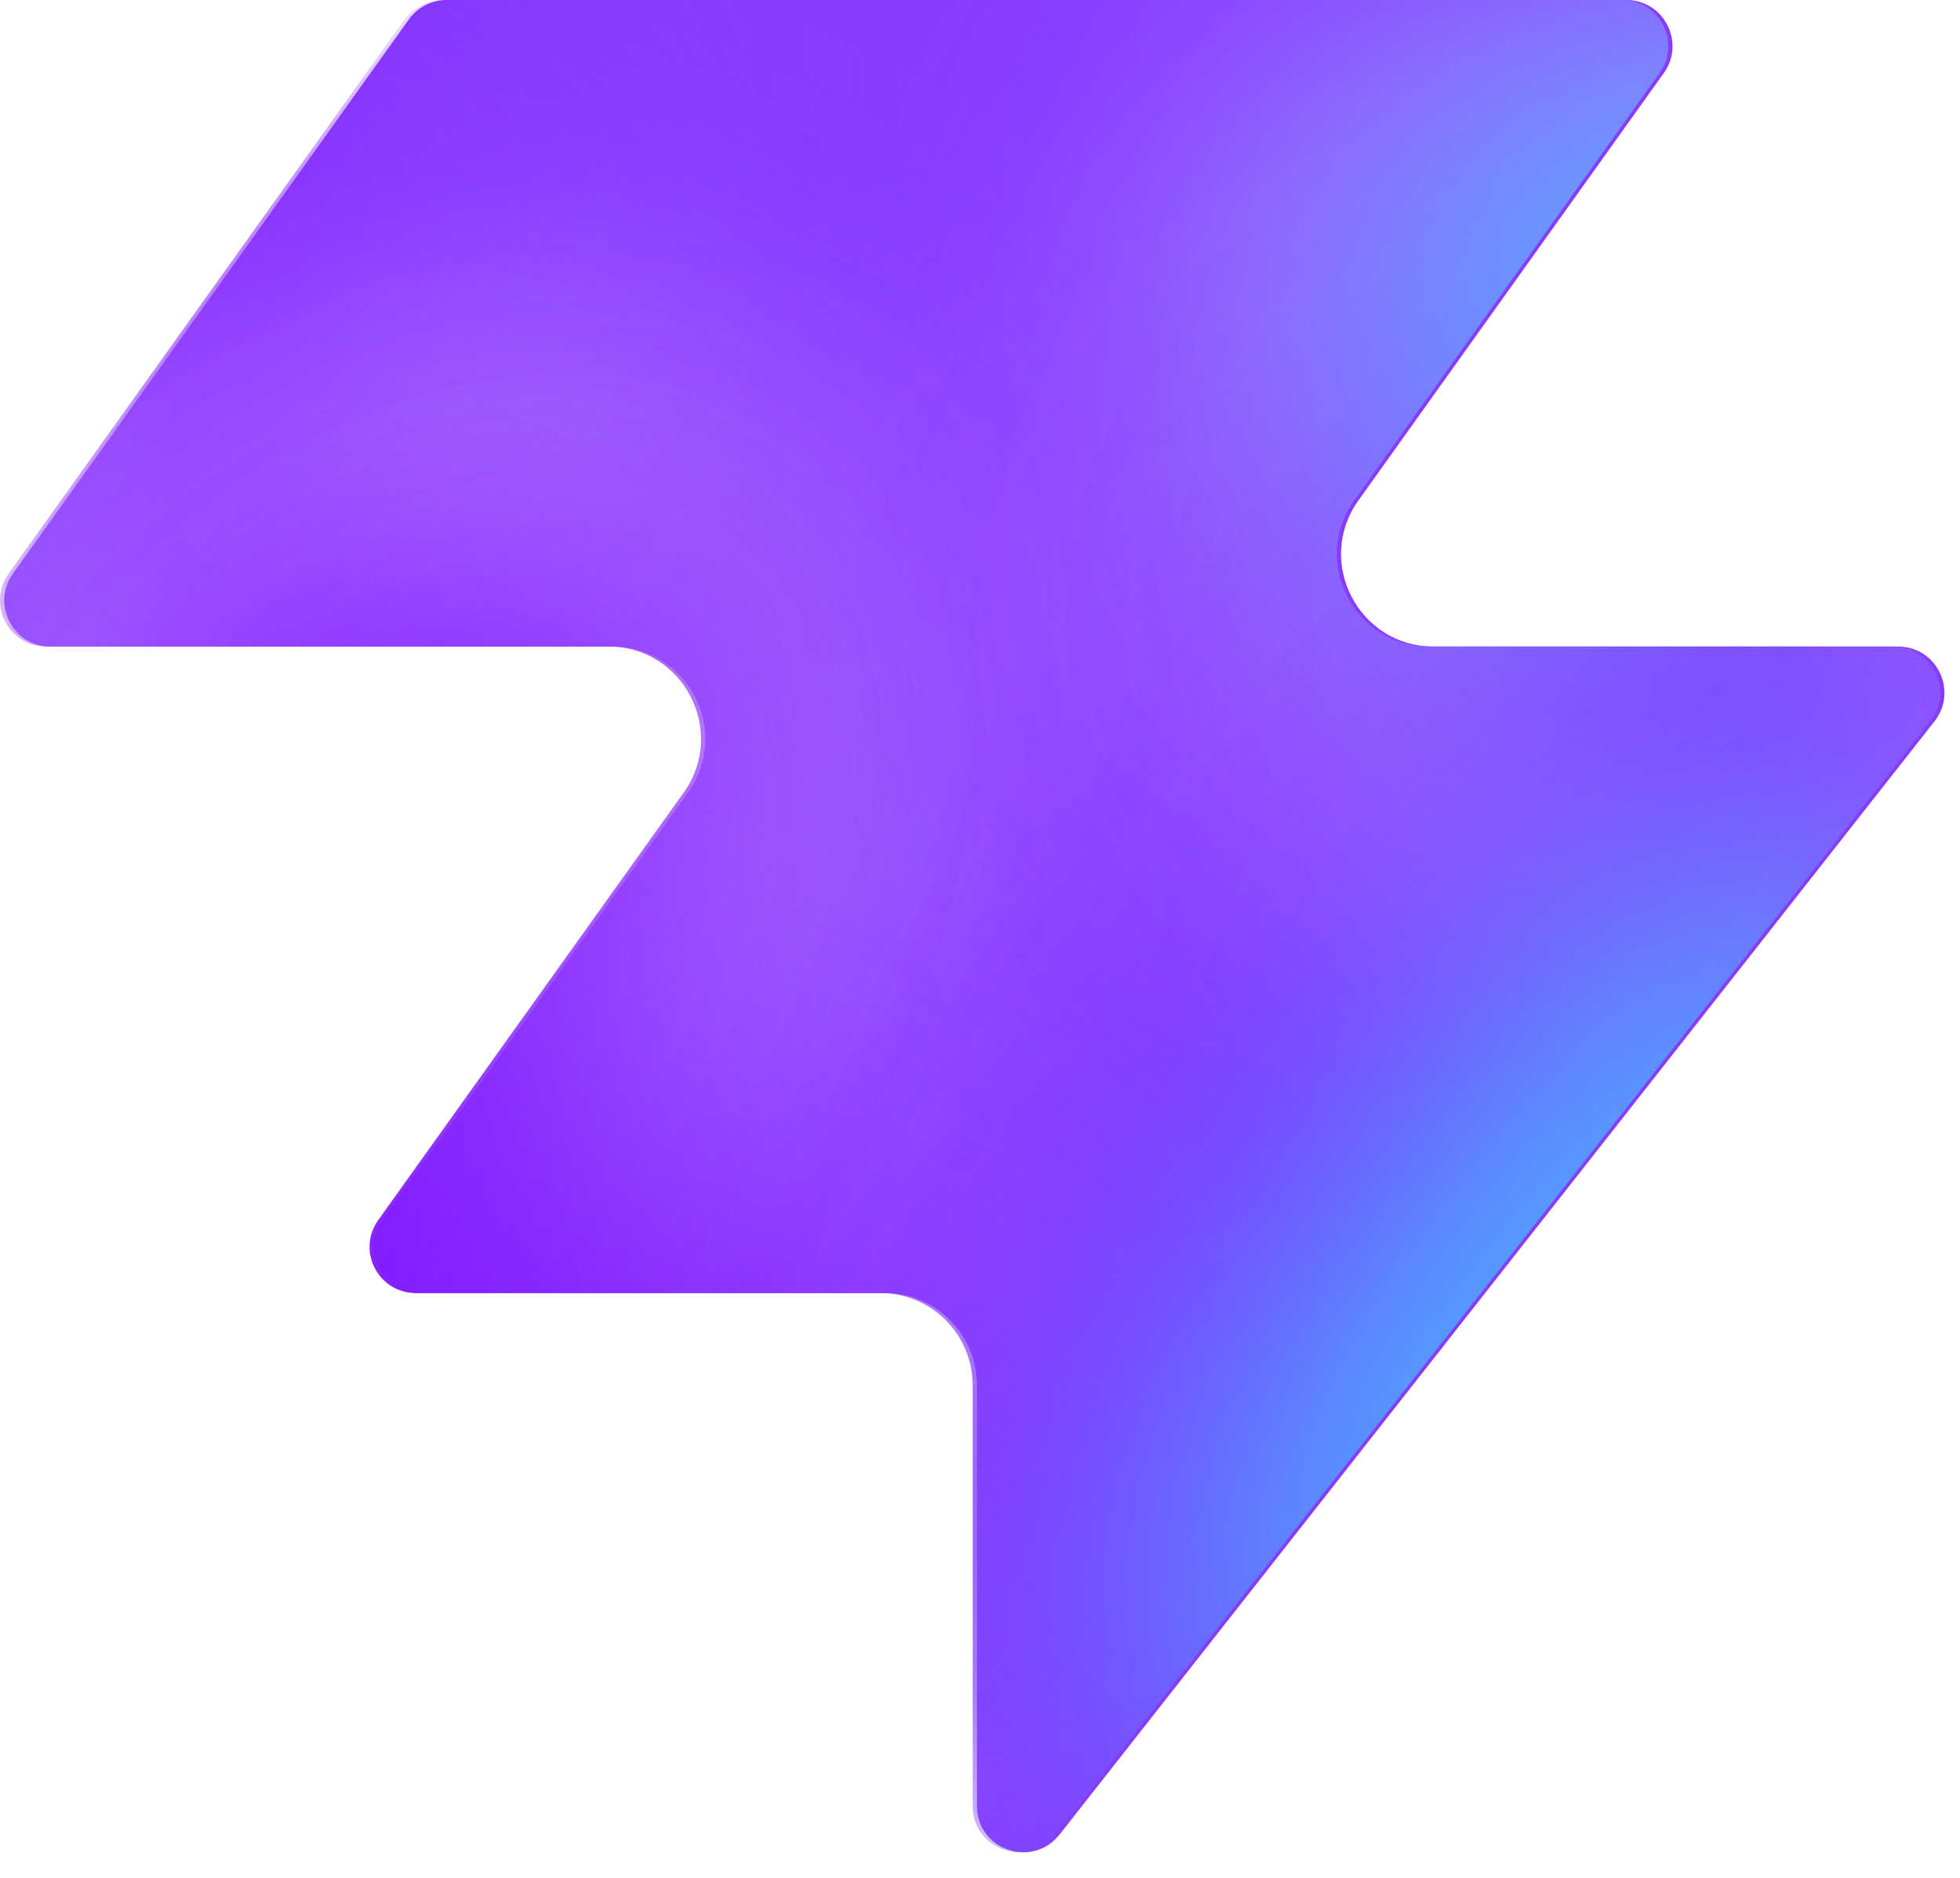
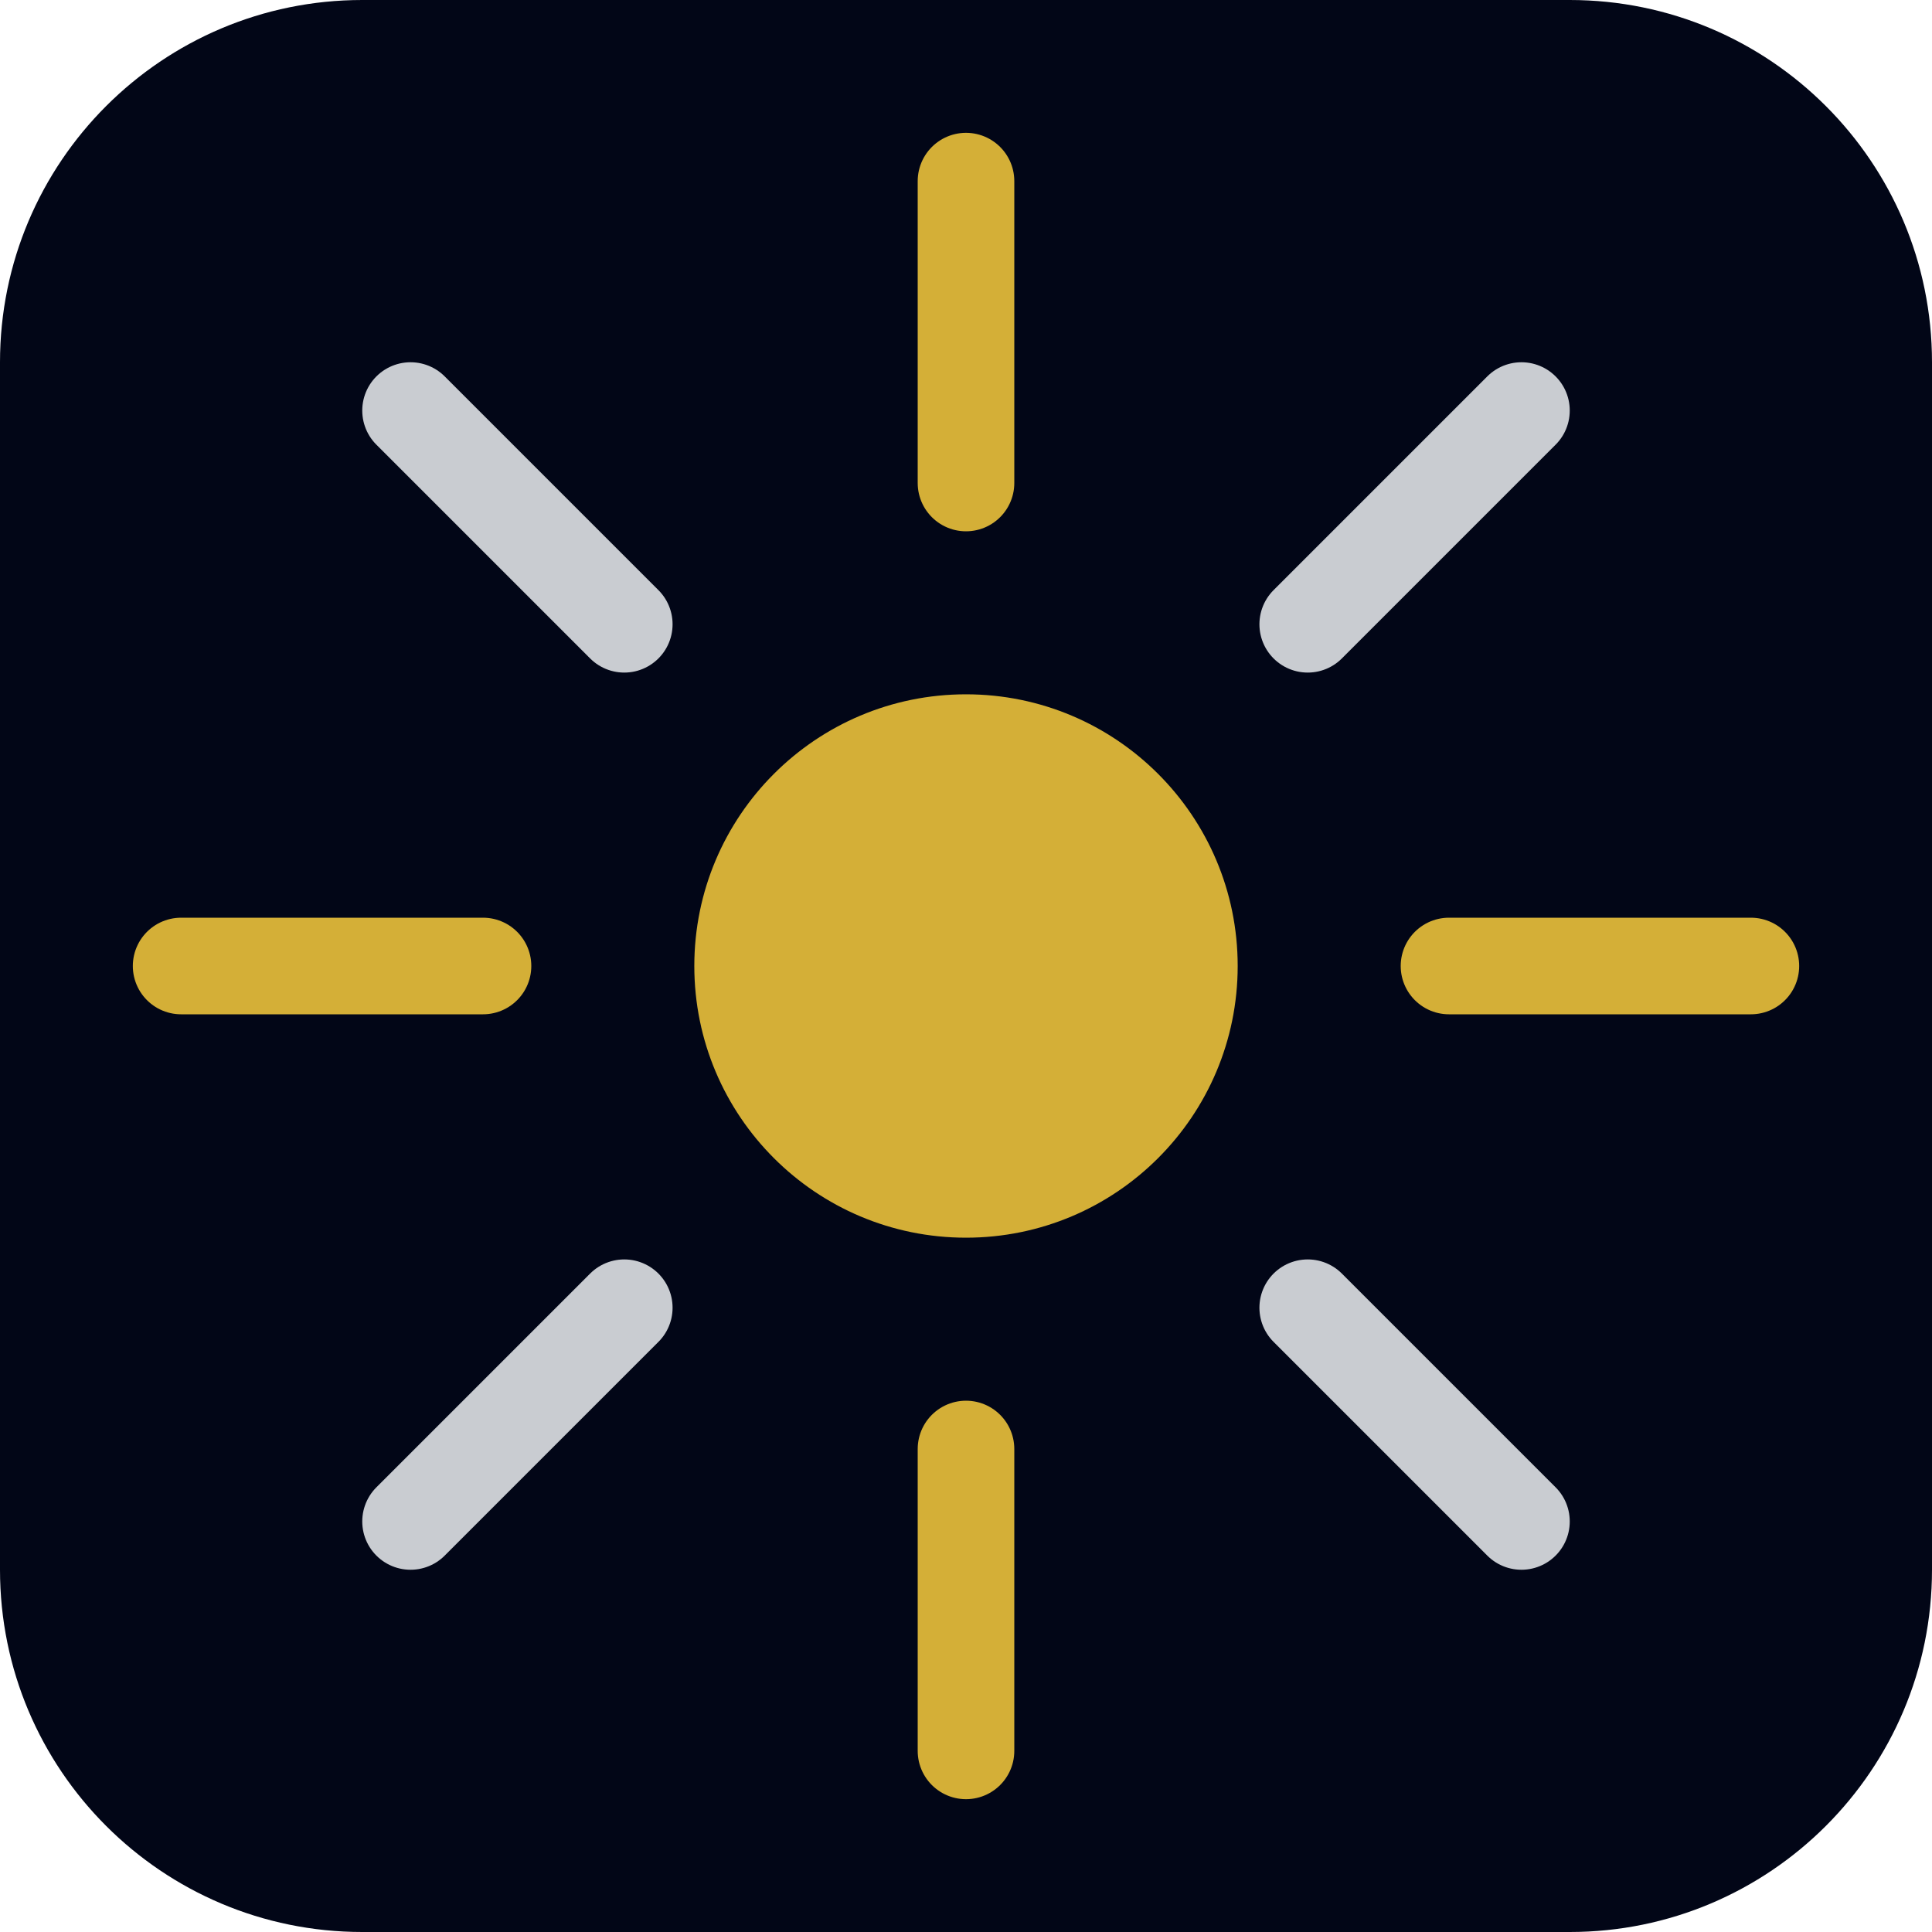
- <svg xmlns="http://www.w3.org/2000/svg" width="48" height="46" fill="none" viewBox="0 0 48 46">
-   <path fill="#863bff" d="M25.946 44.938c-.664.845-2.021.375-2.021-.698V33.937a2.26 2.26 0 0 0-2.262-2.262H10.287c-.92 0-1.456-1.04-.92-1.788l7.48-10.471c1.07-1.497 0-3.578-1.842-3.578H1.237c-.92 0-1.456-1.04-.92-1.788L10.013.474c.214-.297.556-.474.92-.474h28.894c.92 0 1.456 1.04.92 1.788l-7.48 10.471c-1.07 1.498 0 3.579 1.842 3.579h11.377c.943 0 1.473 1.088.89 1.83L25.947 44.94z" style="fill:#863bff;fill:color(display-p3 .525 .23 1);fill-opacity:1" />
-   <mask id="a" width="48" height="46" x="0" y="0" maskUnits="userSpaceOnUse" style="mask-type:alpha">
-     <path fill="#000" d="M25.842 44.938c-.664.844-2.021.375-2.021-.698V33.937a2.26 2.26 0 0 0-2.262-2.262H10.183c-.92 0-1.456-1.04-.92-1.788l7.48-10.471c1.07-1.498 0-3.579-1.842-3.579H1.133c-.92 0-1.456-1.04-.92-1.787L9.91.473c.214-.297.556-.474.92-.474h28.894c.92 0 1.456 1.04.92 1.788l-7.48 10.471c-1.07 1.498 0 3.578 1.842 3.578h11.377c.943 0 1.473 1.088.89 1.832L25.843 44.94z" style="fill:#000;fill-opacity:1" />
-   </mask>
-   <g mask="url(#a)">
-     <g filter="url(#b)">
-       <ellipse cx="5.508" cy="14.704" fill="#ede6ff" rx="5.508" ry="14.704" style="fill:#ede6ff;fill:color(display-p3 .927 .903 1);fill-opacity:1" transform="matrix(.00324 1 1 -.00324 -4.47 31.516)" />
+ <svg xmlns="http://www.w3.org/2000/svg" viewBox="0 0 32 32">
+   <rect width="32" height="32" rx="6" fill="#020617" />
+   <g stroke-width="1.6" stroke-linecap="round">
+     <g stroke="#d4af37">
+       <path d="M16 8V3" />
+       <path d="M16 24v5" />
+       <path d="M8 16H3" />
+       <path d="M24 16h5" />
    </g>
-     <g filter="url(#c)">
-       <ellipse cx="10.399" cy="29.851" fill="#ede6ff" rx="10.399" ry="29.851" style="fill:#ede6ff;fill:color(display-p3 .927 .903 1);fill-opacity:1" transform="matrix(.00324 1 1 -.00324 -39.328 7.883)" />
-     </g>
-     <g filter="url(#d)">
-       <ellipse cx="5.508" cy="30.487" fill="#7e14ff" rx="5.508" ry="30.487" style="fill:#7e14ff;fill:color(display-p3 .492 .077 1);fill-opacity:1" transform="rotate(89.814 -25.913 -14.639)scale(1 -1)" />
-     </g>
-     <g filter="url(#e)">
-       <ellipse cx="5.508" cy="30.599" fill="#7e14ff" rx="5.508" ry="30.599" style="fill:#7e14ff;fill:color(display-p3 .492 .077 1);fill-opacity:1" transform="rotate(89.814 -32.644 -3.334)scale(1 -1)" />
-     </g>
-     <g filter="url(#f)">
-       <ellipse cx="5.508" cy="30.599" fill="#7e14ff" rx="5.508" ry="30.599" style="fill:#7e14ff;fill:color(display-p3 .492 .077 1);fill-opacity:1" transform="matrix(.00324 1 1 -.00324 -34.34 30.47)" />
-     </g>
-     <g filter="url(#g)">
-       <ellipse cx="14.072" cy="22.078" fill="#ede6ff" rx="14.072" ry="22.078" style="fill:#ede6ff;fill:color(display-p3 .927 .903 1);fill-opacity:1" transform="rotate(93.35 24.506 48.493)scale(-1 1)" />
-     </g>
-     <g filter="url(#h)">
-       <ellipse cx="3.47" cy="21.501" fill="#7e14ff" rx="3.47" ry="21.501" style="fill:#7e14ff;fill:color(display-p3 .492 .077 1);fill-opacity:1" transform="rotate(89.009 28.708 47.59)scale(-1 1)" />
-     </g>
-     <g filter="url(#i)">
-       <ellipse cx="3.47" cy="21.501" fill="#7e14ff" rx="3.47" ry="21.501" style="fill:#7e14ff;fill:color(display-p3 .492 .077 1);fill-opacity:1" transform="rotate(89.009 28.708 47.59)scale(-1 1)" />
-     </g>
-     <g filter="url(#j)">
-       <ellipse cx=".387" cy="8.972" fill="#7e14ff" rx="4.407" ry="29.108" style="fill:#7e14ff;fill:color(display-p3 .492 .077 1);fill-opacity:1" transform="rotate(39.51 .387 8.972)" />
-     </g>
-     <g filter="url(#k)">
-       <ellipse cx="47.523" cy="-6.092" fill="#7e14ff" rx="4.407" ry="29.108" style="fill:#7e14ff;fill:color(display-p3 .492 .077 1);fill-opacity:1" transform="rotate(37.892 47.523 -6.092)" />
-     </g>
-     <g filter="url(#l)">
-       <ellipse cx="41.412" cy="6.333" fill="#47bfff" rx="5.971" ry="9.665" style="fill:#47bfff;fill:color(display-p3 .28 .748 1);fill-opacity:1" transform="rotate(37.892 41.412 6.333)" />
-     </g>
-     <g filter="url(#m)">
-       <ellipse cx="-1.879" cy="38.332" fill="#7e14ff" rx="4.407" ry="29.108" style="fill:#7e14ff;fill:color(display-p3 .492 .077 1);fill-opacity:1" transform="rotate(37.892 -1.88 38.332)" />
-     </g>
-     <g filter="url(#n)">
-       <ellipse cx="-1.879" cy="38.332" fill="#7e14ff" rx="4.407" ry="29.108" style="fill:#7e14ff;fill:color(display-p3 .492 .077 1);fill-opacity:1" transform="rotate(37.892 -1.88 38.332)" />
-     </g>
-     <g filter="url(#o)">
-       <ellipse cx="35.651" cy="29.907" fill="#7e14ff" rx="4.407" ry="29.108" style="fill:#7e14ff;fill:color(display-p3 .492 .077 1);fill-opacity:1" transform="rotate(37.892 35.651 29.907)" />
-     </g>
-     <g filter="url(#p)">
-       <ellipse cx="38.418" cy="32.4" fill="#47bfff" rx="5.971" ry="15.297" style="fill:#47bfff;fill:color(display-p3 .28 .748 1);fill-opacity:1" transform="rotate(37.892 38.418 32.4)" />
+     <g stroke="#c9ccd1">
+       <path d="m21.66 10.34 3.54-3.54" />
+       <path d="m10.34 21.66-3.54 3.54" />
+       <path d="m10.34 10.34-3.54-3.54" />
+       <path d="m21.66 21.66 3.54 3.54" />
    </g>
  </g>
-   <defs>
-     <filter id="b" width="60.045" height="41.654" x="-19.77" y="16.149" color-interpolation-filters="sRGB" filterUnits="userSpaceOnUse">
-       <feFlood flood-opacity="0" result="BackgroundImageFix" />
-       <feBlend in="SourceGraphic" in2="BackgroundImageFix" result="shape" />
-       <feGaussianBlur result="effect1_foregroundBlur_2002_17158" stdDeviation="7.659" />
-     </filter>
-     <filter id="c" width="90.34" height="51.437" x="-54.613" y="-7.533" color-interpolation-filters="sRGB" filterUnits="userSpaceOnUse">
-       <feFlood flood-opacity="0" result="BackgroundImageFix" />
-       <feBlend in="SourceGraphic" in2="BackgroundImageFix" result="shape" />
-       <feGaussianBlur result="effect1_foregroundBlur_2002_17158" stdDeviation="7.659" />
-     </filter>
-     <filter id="d" width="79.355" height="29.4" x="-49.64" y="2.03" color-interpolation-filters="sRGB" filterUnits="userSpaceOnUse">
-       <feFlood flood-opacity="0" result="BackgroundImageFix" />
-       <feBlend in="SourceGraphic" in2="BackgroundImageFix" result="shape" />
-       <feGaussianBlur result="effect1_foregroundBlur_2002_17158" stdDeviation="4.596" />
-     </filter>
-     <filter id="e" width="79.579" height="29.4" x="-45.045" y="20.029" color-interpolation-filters="sRGB" filterUnits="userSpaceOnUse">
-       <feFlood flood-opacity="0" result="BackgroundImageFix" />
-       <feBlend in="SourceGraphic" in2="BackgroundImageFix" result="shape" />
-       <feGaussianBlur result="effect1_foregroundBlur_2002_17158" stdDeviation="4.596" />
-     </filter>
-     <filter id="f" width="79.579" height="29.4" x="-43.513" y="21.178" color-interpolation-filters="sRGB" filterUnits="userSpaceOnUse">
-       <feFlood flood-opacity="0" result="BackgroundImageFix" />
-       <feBlend in="SourceGraphic" in2="BackgroundImageFix" result="shape" />
-       <feGaussianBlur result="effect1_foregroundBlur_2002_17158" stdDeviation="4.596" />
-     </filter>
-     <filter id="g" width="74.749" height="58.852" x="15.756" y="-17.901" color-interpolation-filters="sRGB" filterUnits="userSpaceOnUse">
-       <feFlood flood-opacity="0" result="BackgroundImageFix" />
-       <feBlend in="SourceGraphic" in2="BackgroundImageFix" result="shape" />
-       <feGaussianBlur result="effect1_foregroundBlur_2002_17158" stdDeviation="7.659" />
-     </filter>
-     <filter id="h" width="61.377" height="25.362" x="23.548" y="2.284" color-interpolation-filters="sRGB" filterUnits="userSpaceOnUse">
-       <feFlood flood-opacity="0" result="BackgroundImageFix" />
-       <feBlend in="SourceGraphic" in2="BackgroundImageFix" result="shape" />
-       <feGaussianBlur result="effect1_foregroundBlur_2002_17158" stdDeviation="4.596" />
-     </filter>
-     <filter id="i" width="61.377" height="25.362" x="23.548" y="2.284" color-interpolation-filters="sRGB" filterUnits="userSpaceOnUse">
-       <feFlood flood-opacity="0" result="BackgroundImageFix" />
-       <feBlend in="SourceGraphic" in2="BackgroundImageFix" result="shape" />
-       <feGaussianBlur result="effect1_foregroundBlur_2002_17158" stdDeviation="4.596" />
-     </filter>
-     <filter id="j" width="56.045" height="63.649" x="-27.636" y="-22.853" color-interpolation-filters="sRGB" filterUnits="userSpaceOnUse">
-       <feFlood flood-opacity="0" result="BackgroundImageFix" />
-       <feBlend in="SourceGraphic" in2="BackgroundImageFix" result="shape" />
-       <feGaussianBlur result="effect1_foregroundBlur_2002_17158" stdDeviation="4.596" />
-     </filter>
-     <filter id="k" width="54.814" height="64.646" x="20.116" y="-38.415" color-interpolation-filters="sRGB" filterUnits="userSpaceOnUse">
-       <feFlood flood-opacity="0" result="BackgroundImageFix" />
-       <feBlend in="SourceGraphic" in2="BackgroundImageFix" result="shape" />
-       <feGaussianBlur result="effect1_foregroundBlur_2002_17158" stdDeviation="4.596" />
-     </filter>
-     <filter id="l" width="33.541" height="35.313" x="24.641" y="-11.323" color-interpolation-filters="sRGB" filterUnits="userSpaceOnUse">
-       <feFlood flood-opacity="0" result="BackgroundImageFix" />
-       <feBlend in="SourceGraphic" in2="BackgroundImageFix" result="shape" />
-       <feGaussianBlur result="effect1_foregroundBlur_2002_17158" stdDeviation="4.596" />
-     </filter>
-     <filter id="m" width="54.814" height="64.646" x="-29.286" y="6.009" color-interpolation-filters="sRGB" filterUnits="userSpaceOnUse">
-       <feFlood flood-opacity="0" result="BackgroundImageFix" />
-       <feBlend in="SourceGraphic" in2="BackgroundImageFix" result="shape" />
-       <feGaussianBlur result="effect1_foregroundBlur_2002_17158" stdDeviation="4.596" />
-     </filter>
-     <filter id="n" width="54.814" height="64.646" x="-29.286" y="6.009" color-interpolation-filters="sRGB" filterUnits="userSpaceOnUse">
-       <feFlood flood-opacity="0" result="BackgroundImageFix" />
-       <feBlend in="SourceGraphic" in2="BackgroundImageFix" result="shape" />
-       <feGaussianBlur result="effect1_foregroundBlur_2002_17158" stdDeviation="4.596" />
-     </filter>
-     <filter id="o" width="54.814" height="64.646" x="8.244" y="-2.416" color-interpolation-filters="sRGB" filterUnits="userSpaceOnUse">
-       <feFlood flood-opacity="0" result="BackgroundImageFix" />
-       <feBlend in="SourceGraphic" in2="BackgroundImageFix" result="shape" />
-       <feGaussianBlur result="effect1_foregroundBlur_2002_17158" stdDeviation="4.596" />
-     </filter>
-     <filter id="p" width="39.409" height="43.623" x="18.713" y="10.588" color-interpolation-filters="sRGB" filterUnits="userSpaceOnUse">
-       <feFlood flood-opacity="0" result="BackgroundImageFix" />
-       <feBlend in="SourceGraphic" in2="BackgroundImageFix" result="shape" />
-       <feGaussianBlur result="effect1_foregroundBlur_2002_17158" stdDeviation="4.596" />
-     </filter>
-   </defs>
+   <circle cx="16" cy="16" r="4.5" fill="#d4af37" />
</svg>
